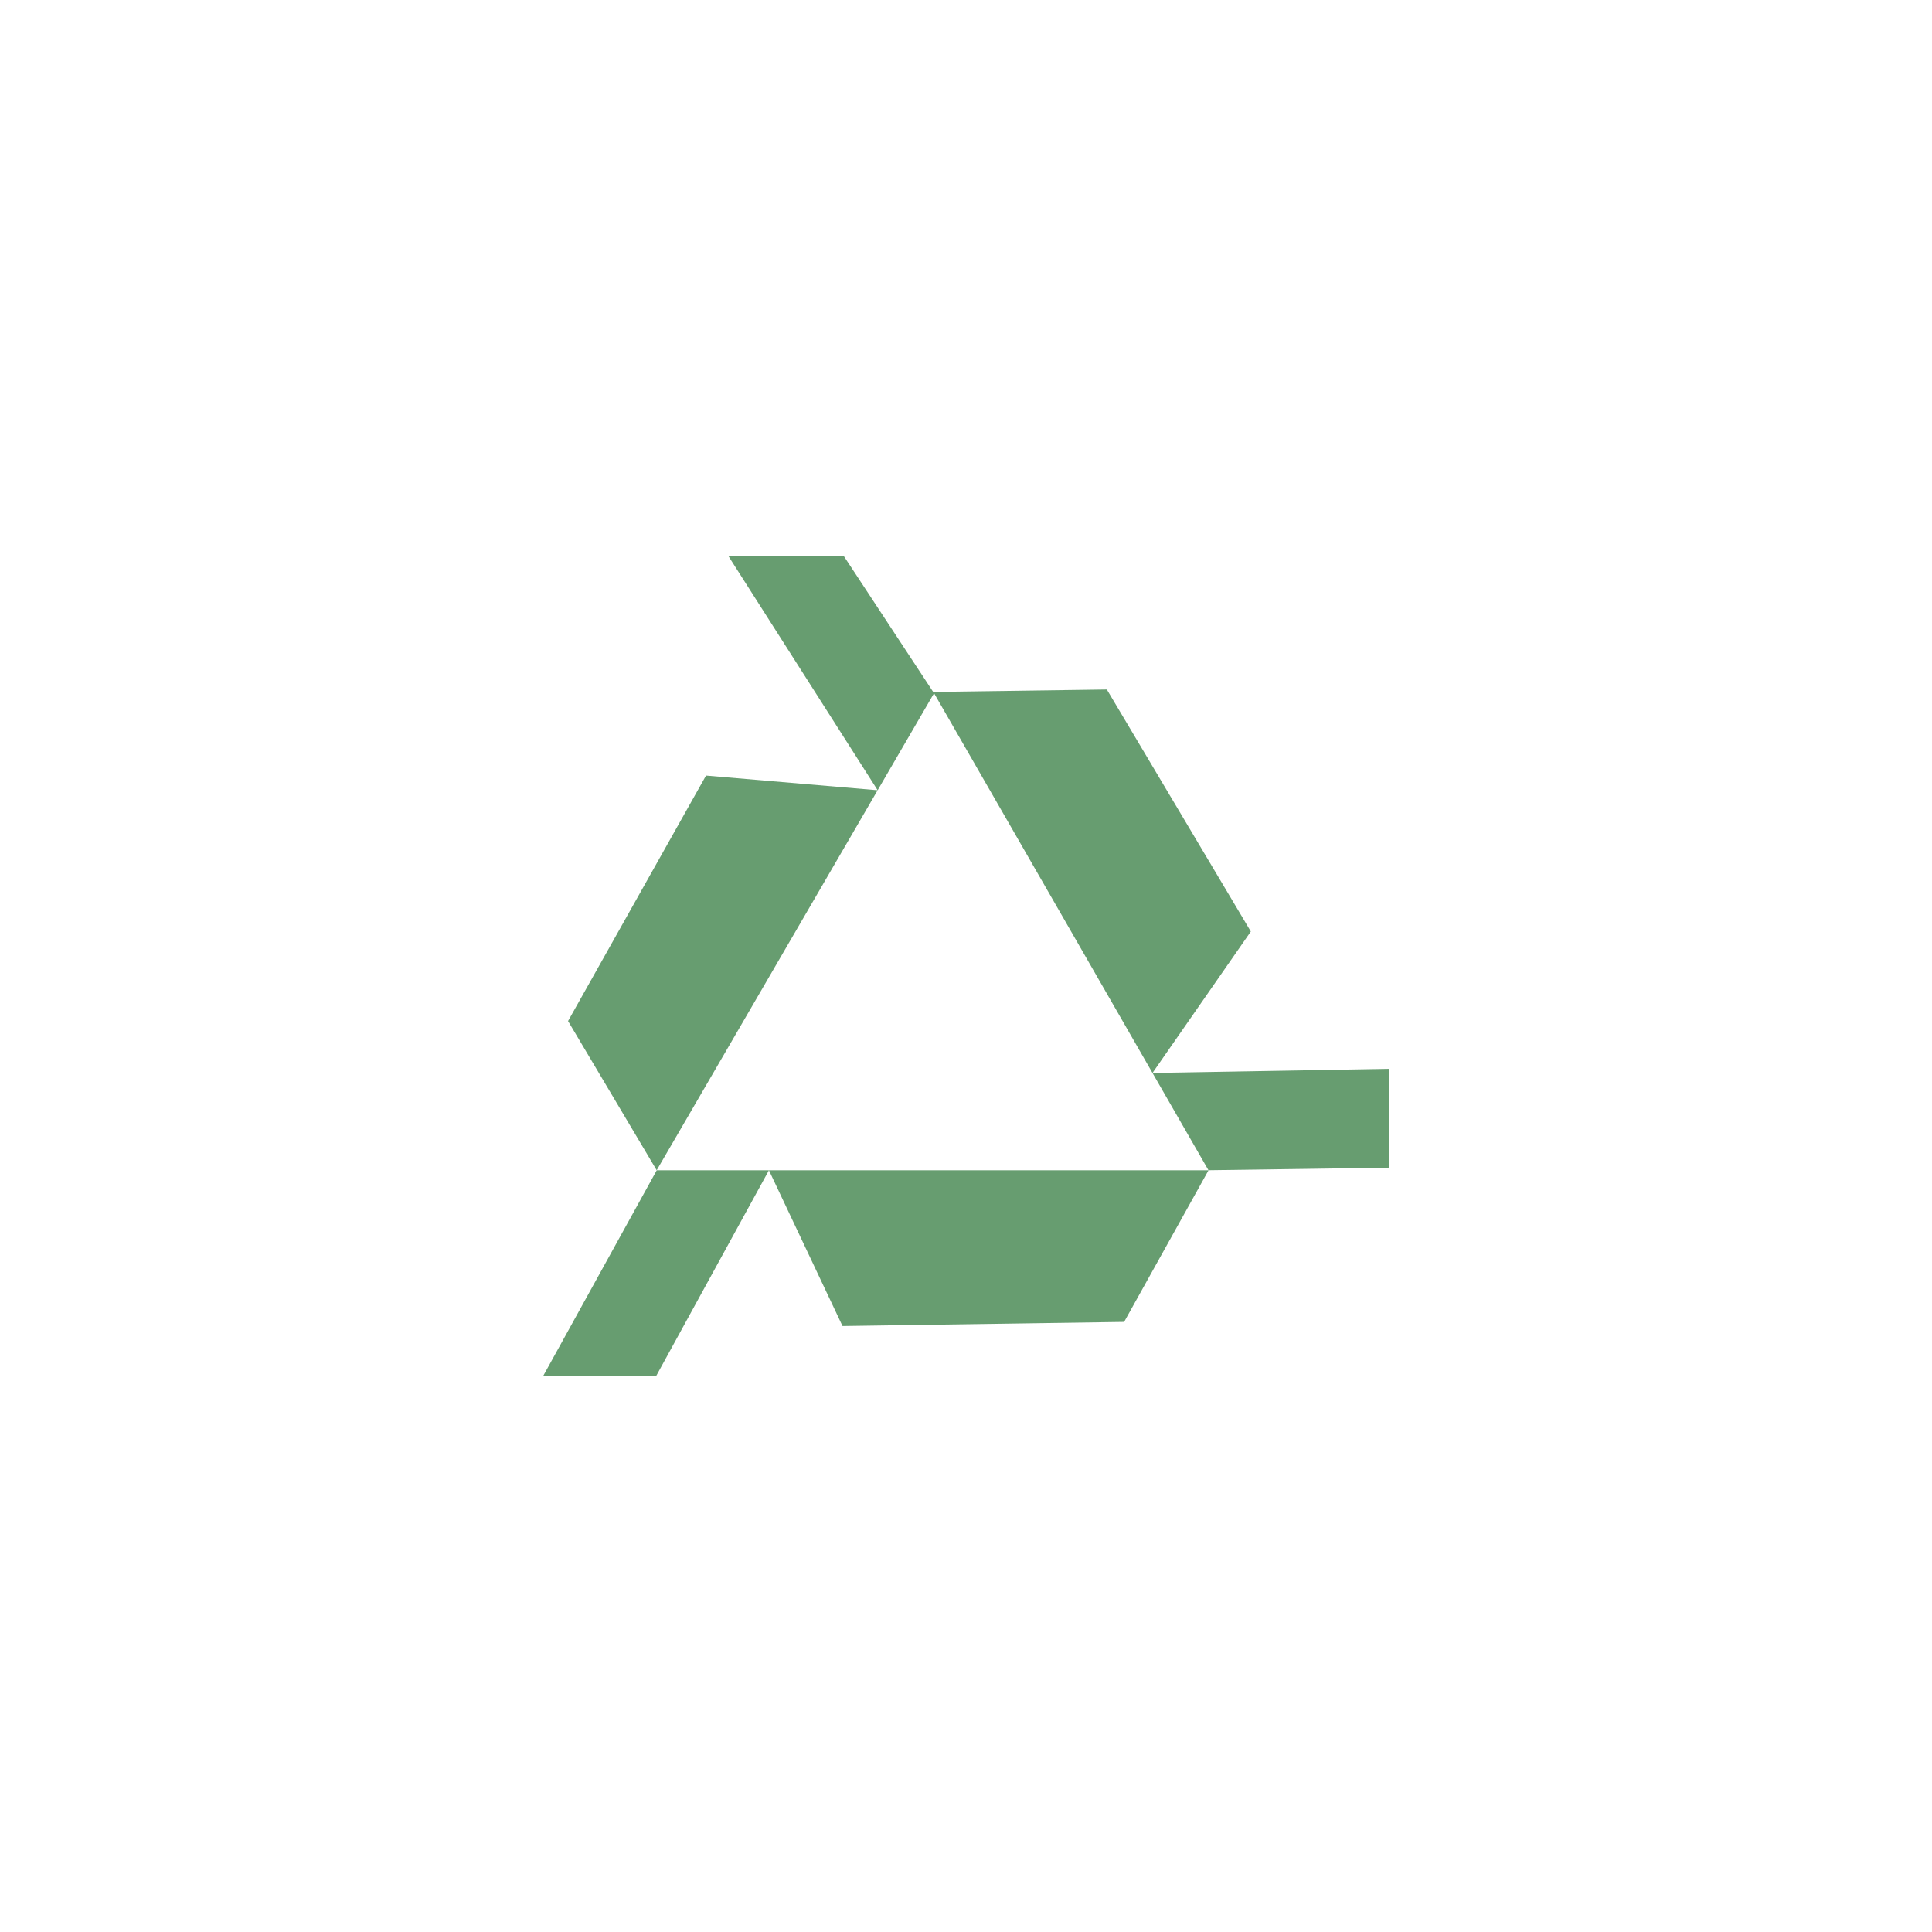
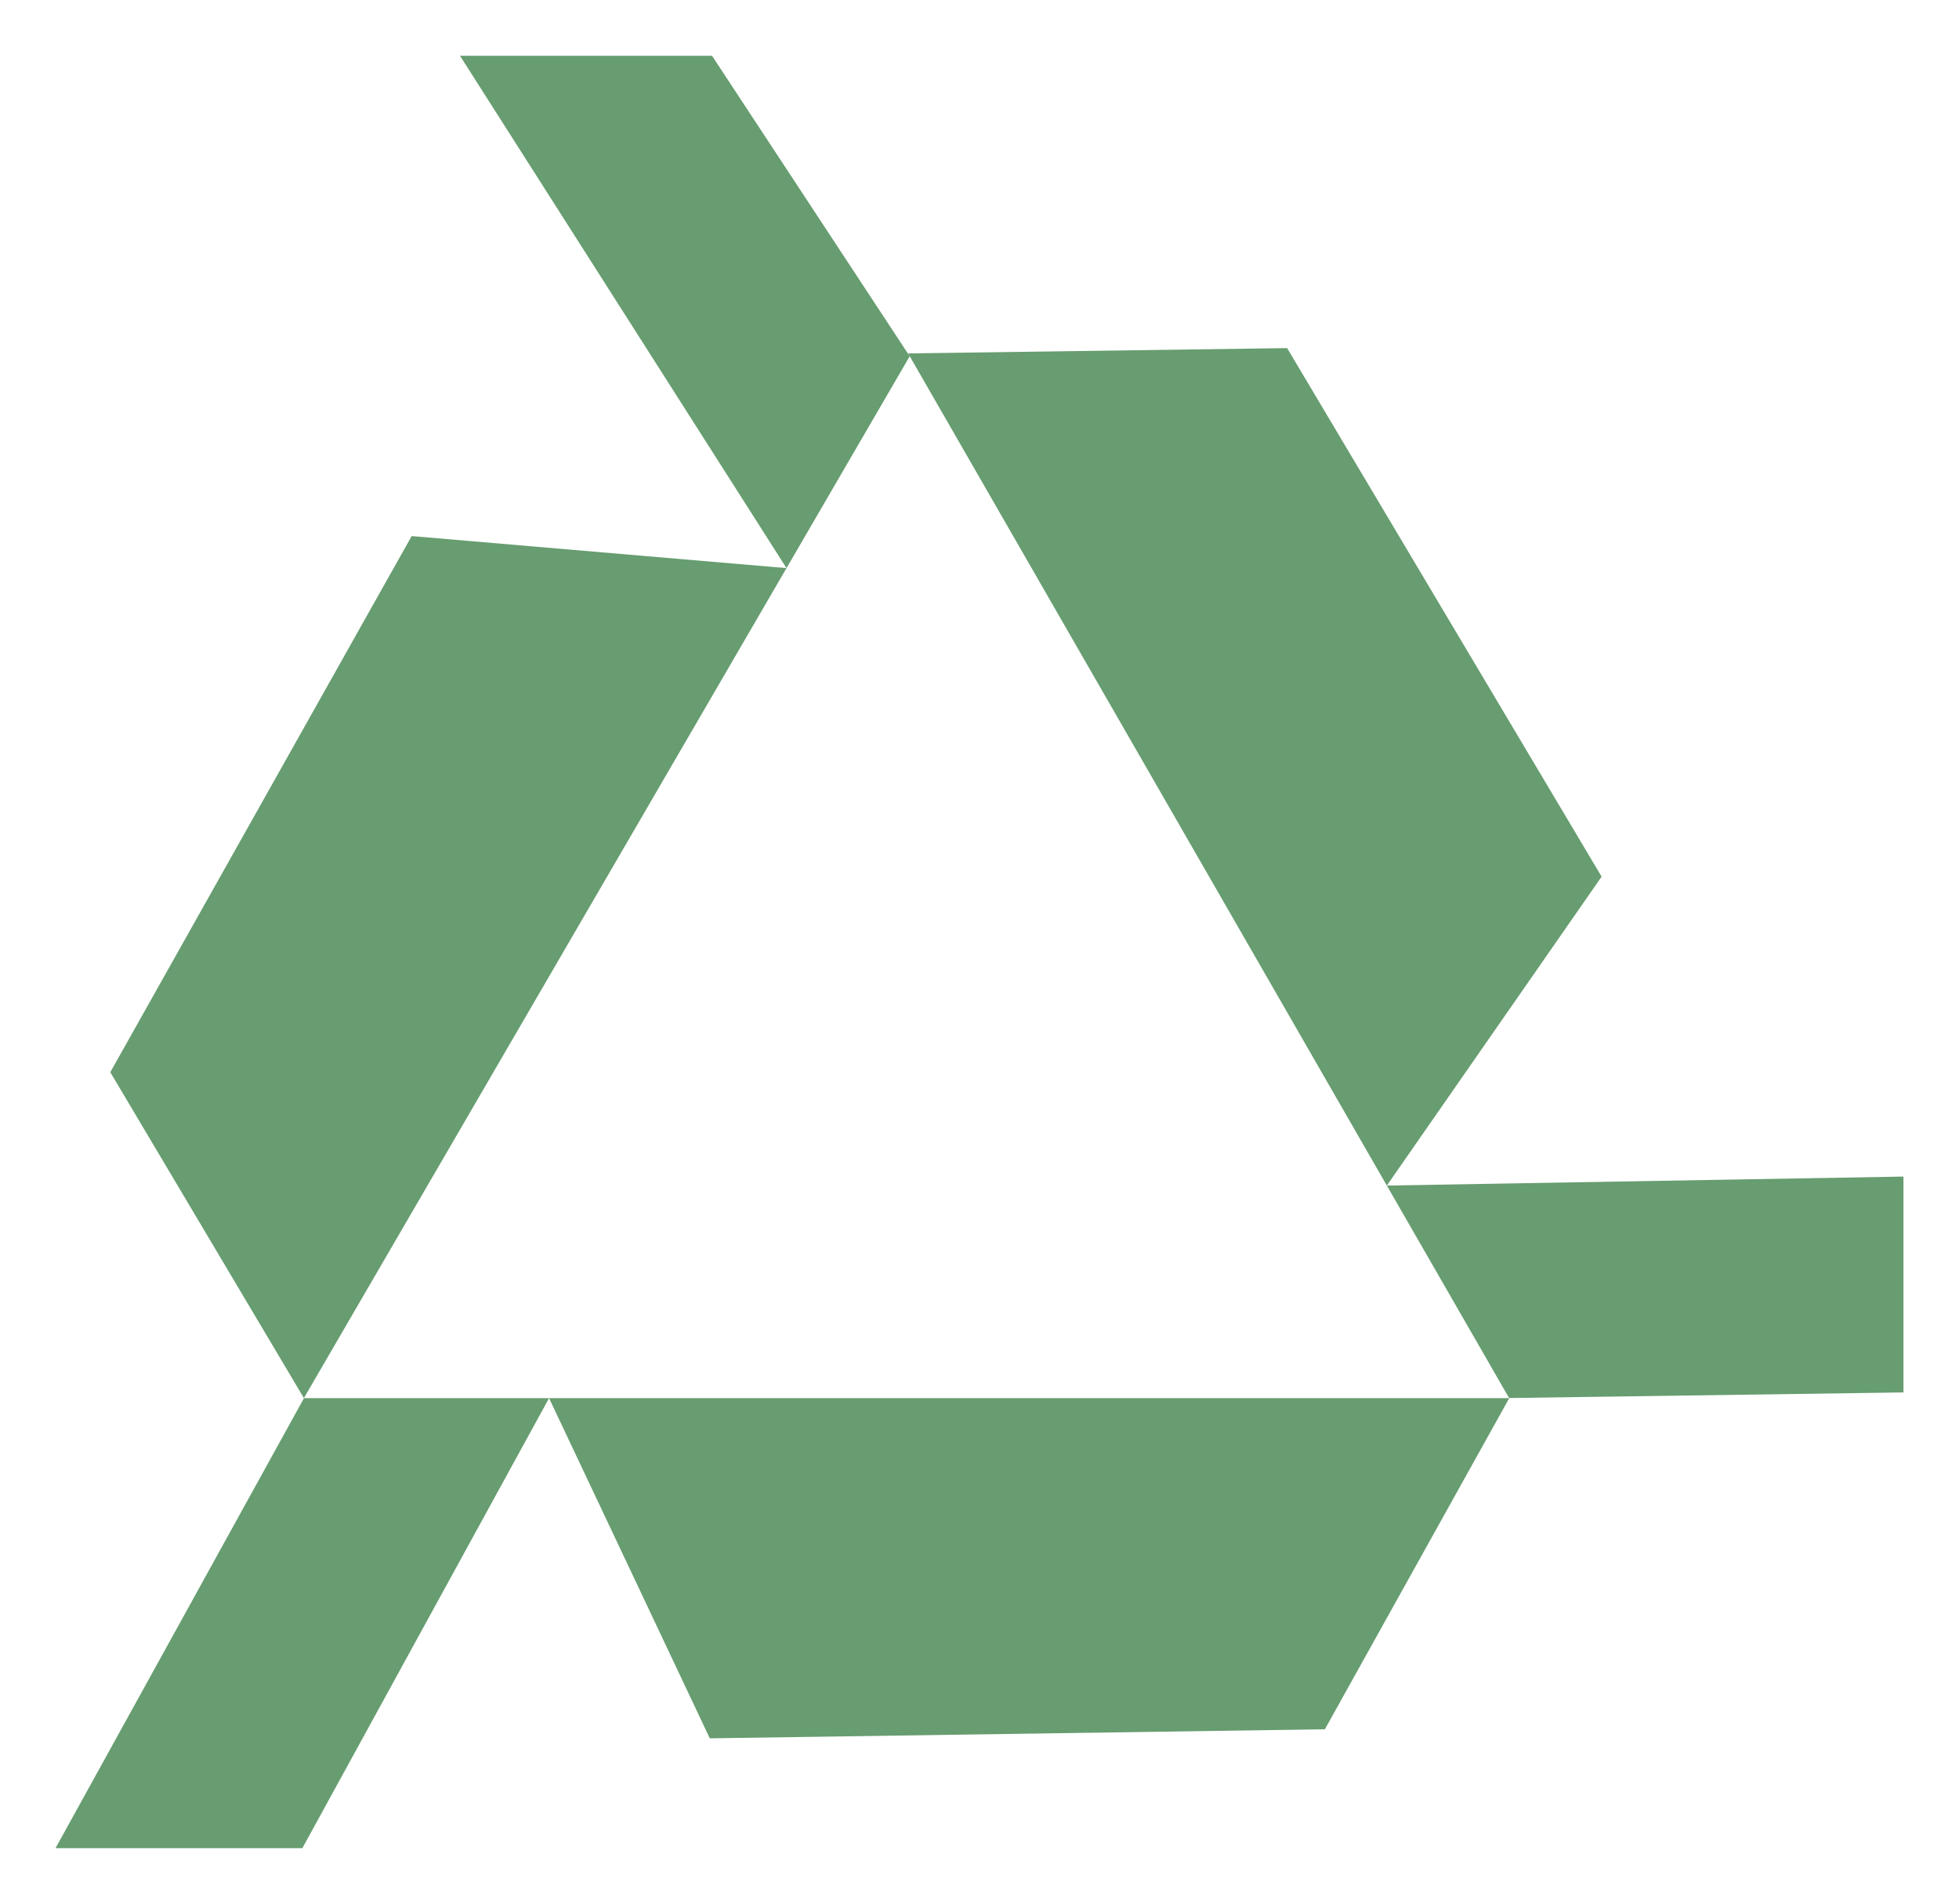
- <svg xmlns="http://www.w3.org/2000/svg" id="Layer_1" data-name="Layer 1" viewBox="0 0 769 769">
+ <svg xmlns="http://www.w3.org/2000/svg" id="Layer_1" data-name="Layer 1" viewBox="206 211 357 347" width="357" height="347">
  <defs>
    <style>
      .cls-1 {
        fill: #679d70;
      }
    </style>
  </defs>
  <g>
    <polygon class="cls-1" points="306.06 465.81 335.35 527.81 447.44 526.16 481.04 465.81 306.06 465.81" />
    <polygon class="cls-1" points="216.12 547.83 261.1 547.83 306.06 465.81 261.4 465.81 216.12 547.83" />
  </g>
  <g>
    <polygon class="cls-1" points="371.49 275.41 458.73 427.07 497.87 370.77 440.56 274.44 371.49 275.41" />
    <polygon class="cls-1" points="552.88 425.43 458.73 427.07 481.01 465.79 552.88 464.77 552.88 425.43" />
  </g>
  <g>
    <polygon class="cls-1" points="261.38 465.8 349.33 314.54 281.02 308.7 226.1 406.41 261.38 465.8" />
    <polygon class="cls-1" points="289.83 221.17 349.33 314.54 371.78 275.93 335.76 221.17 289.83 221.17" />
  </g>
</svg>
